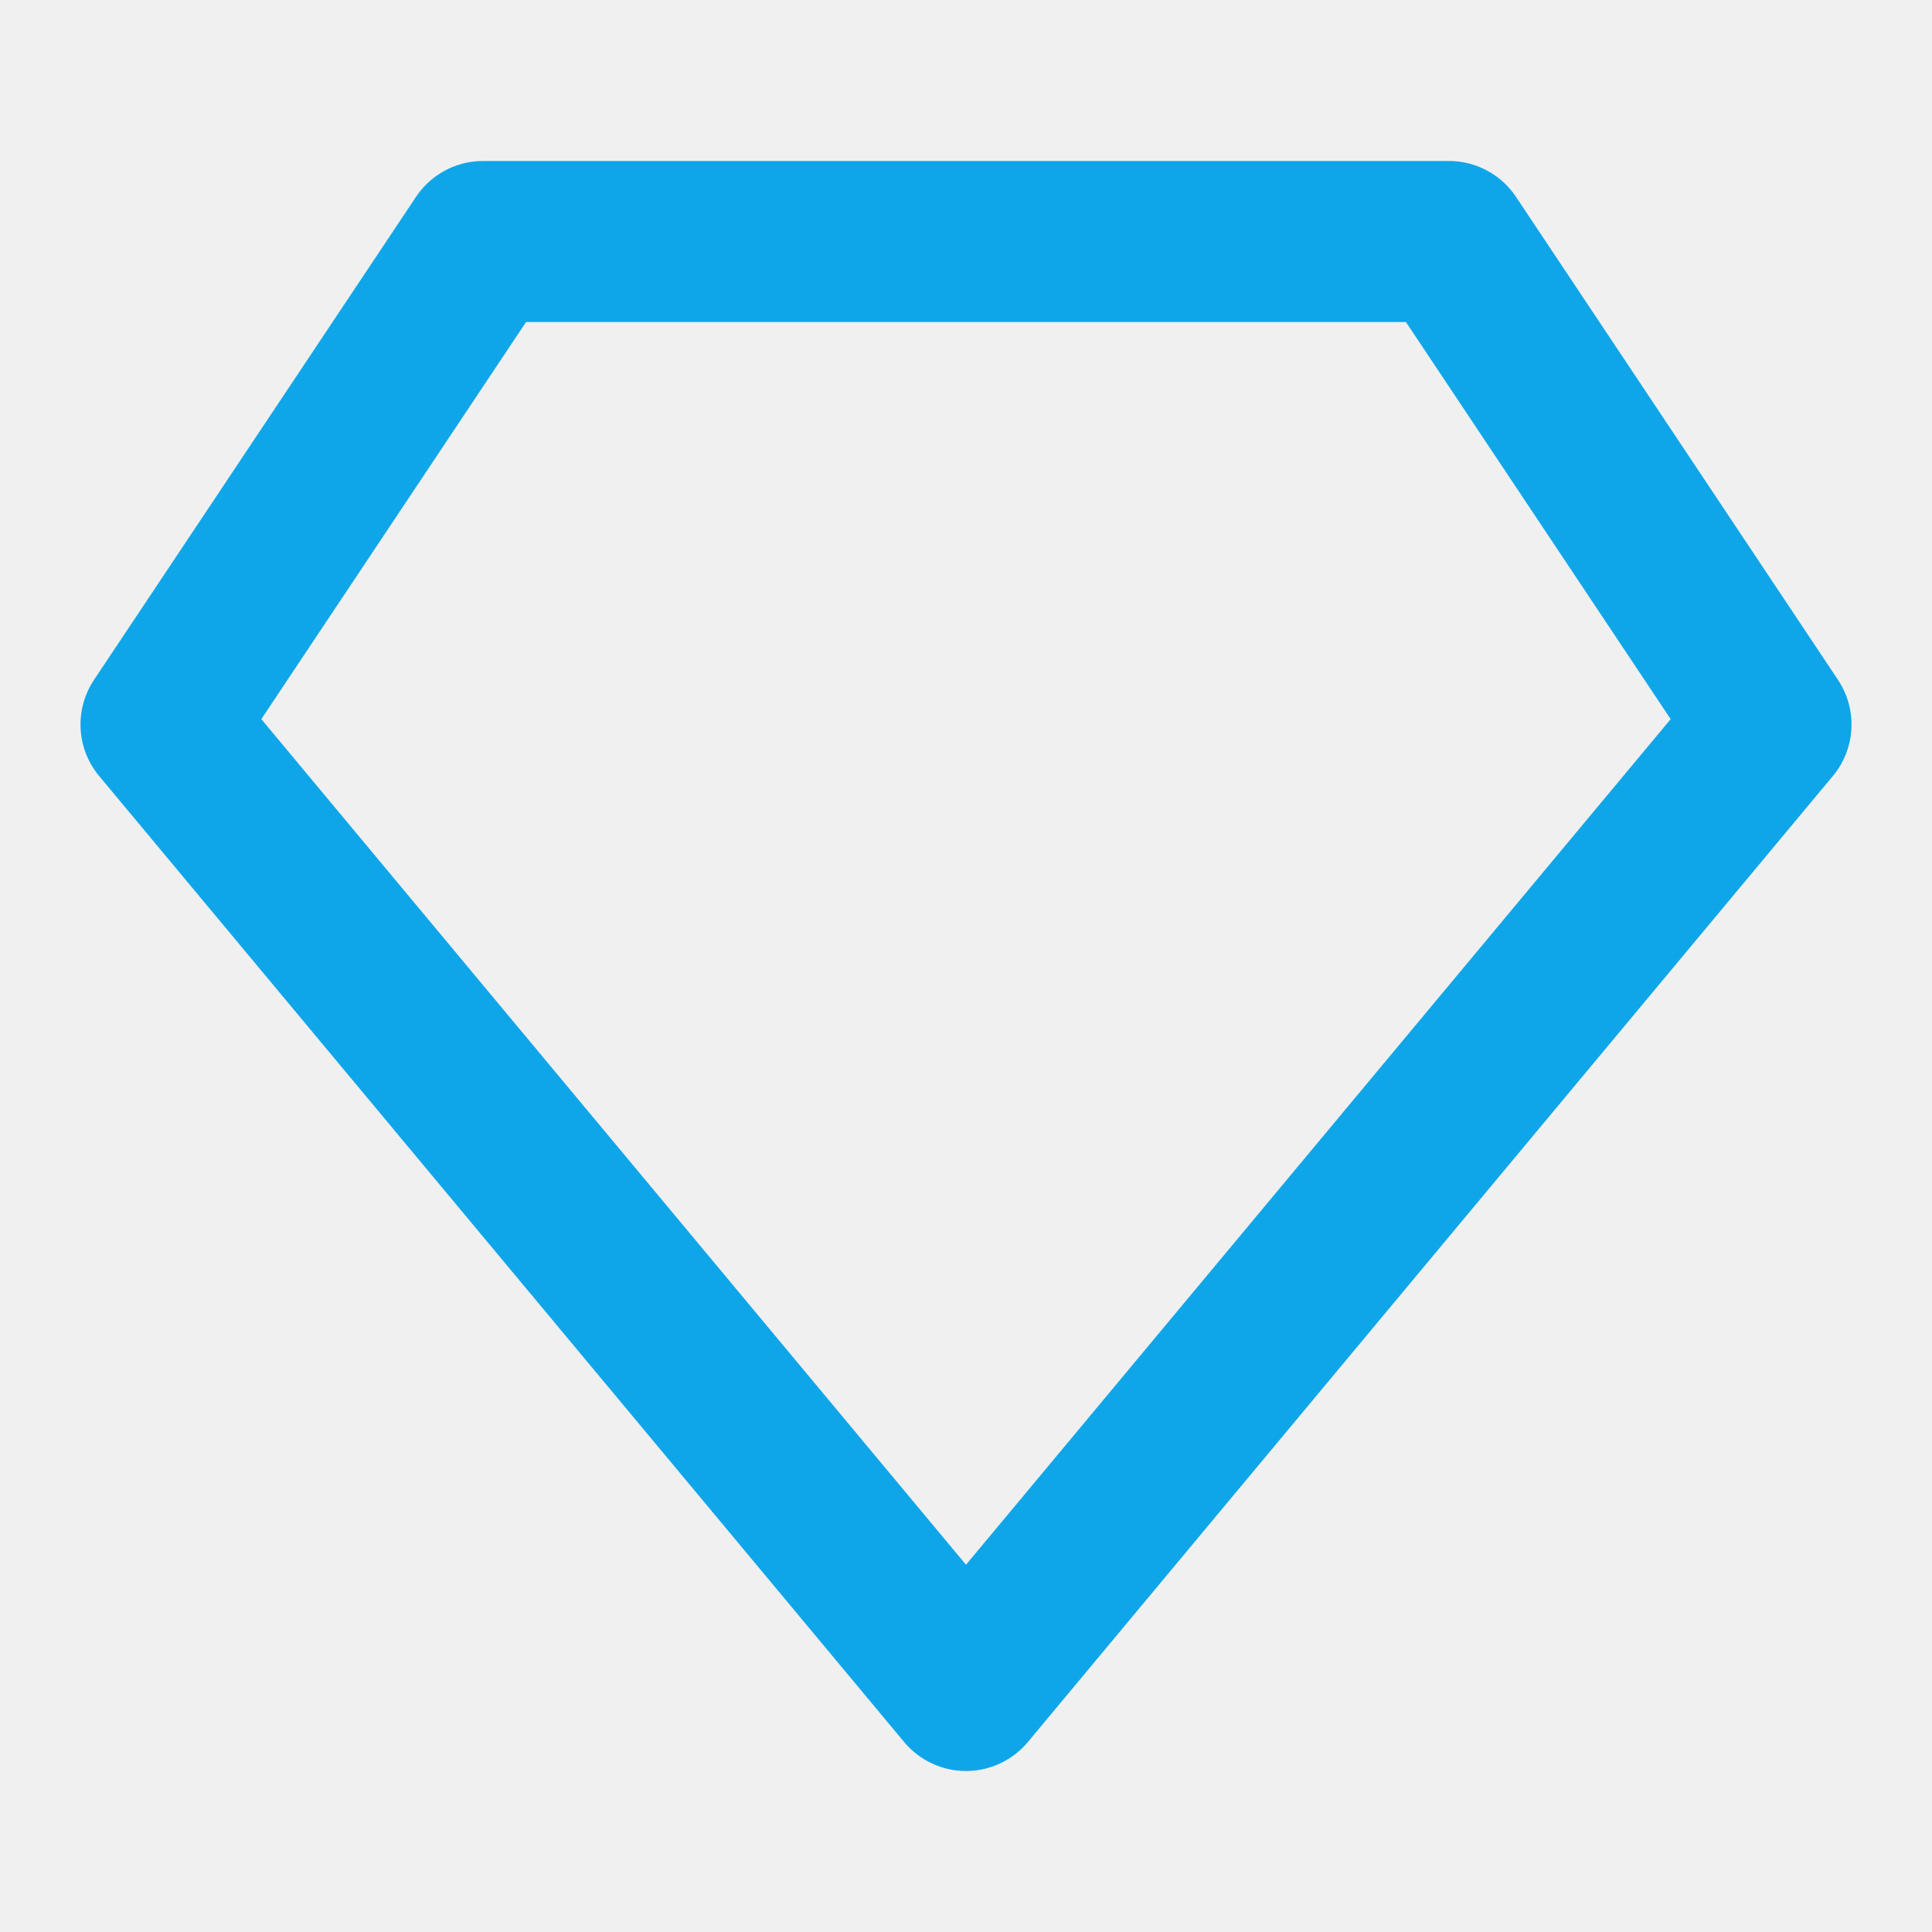
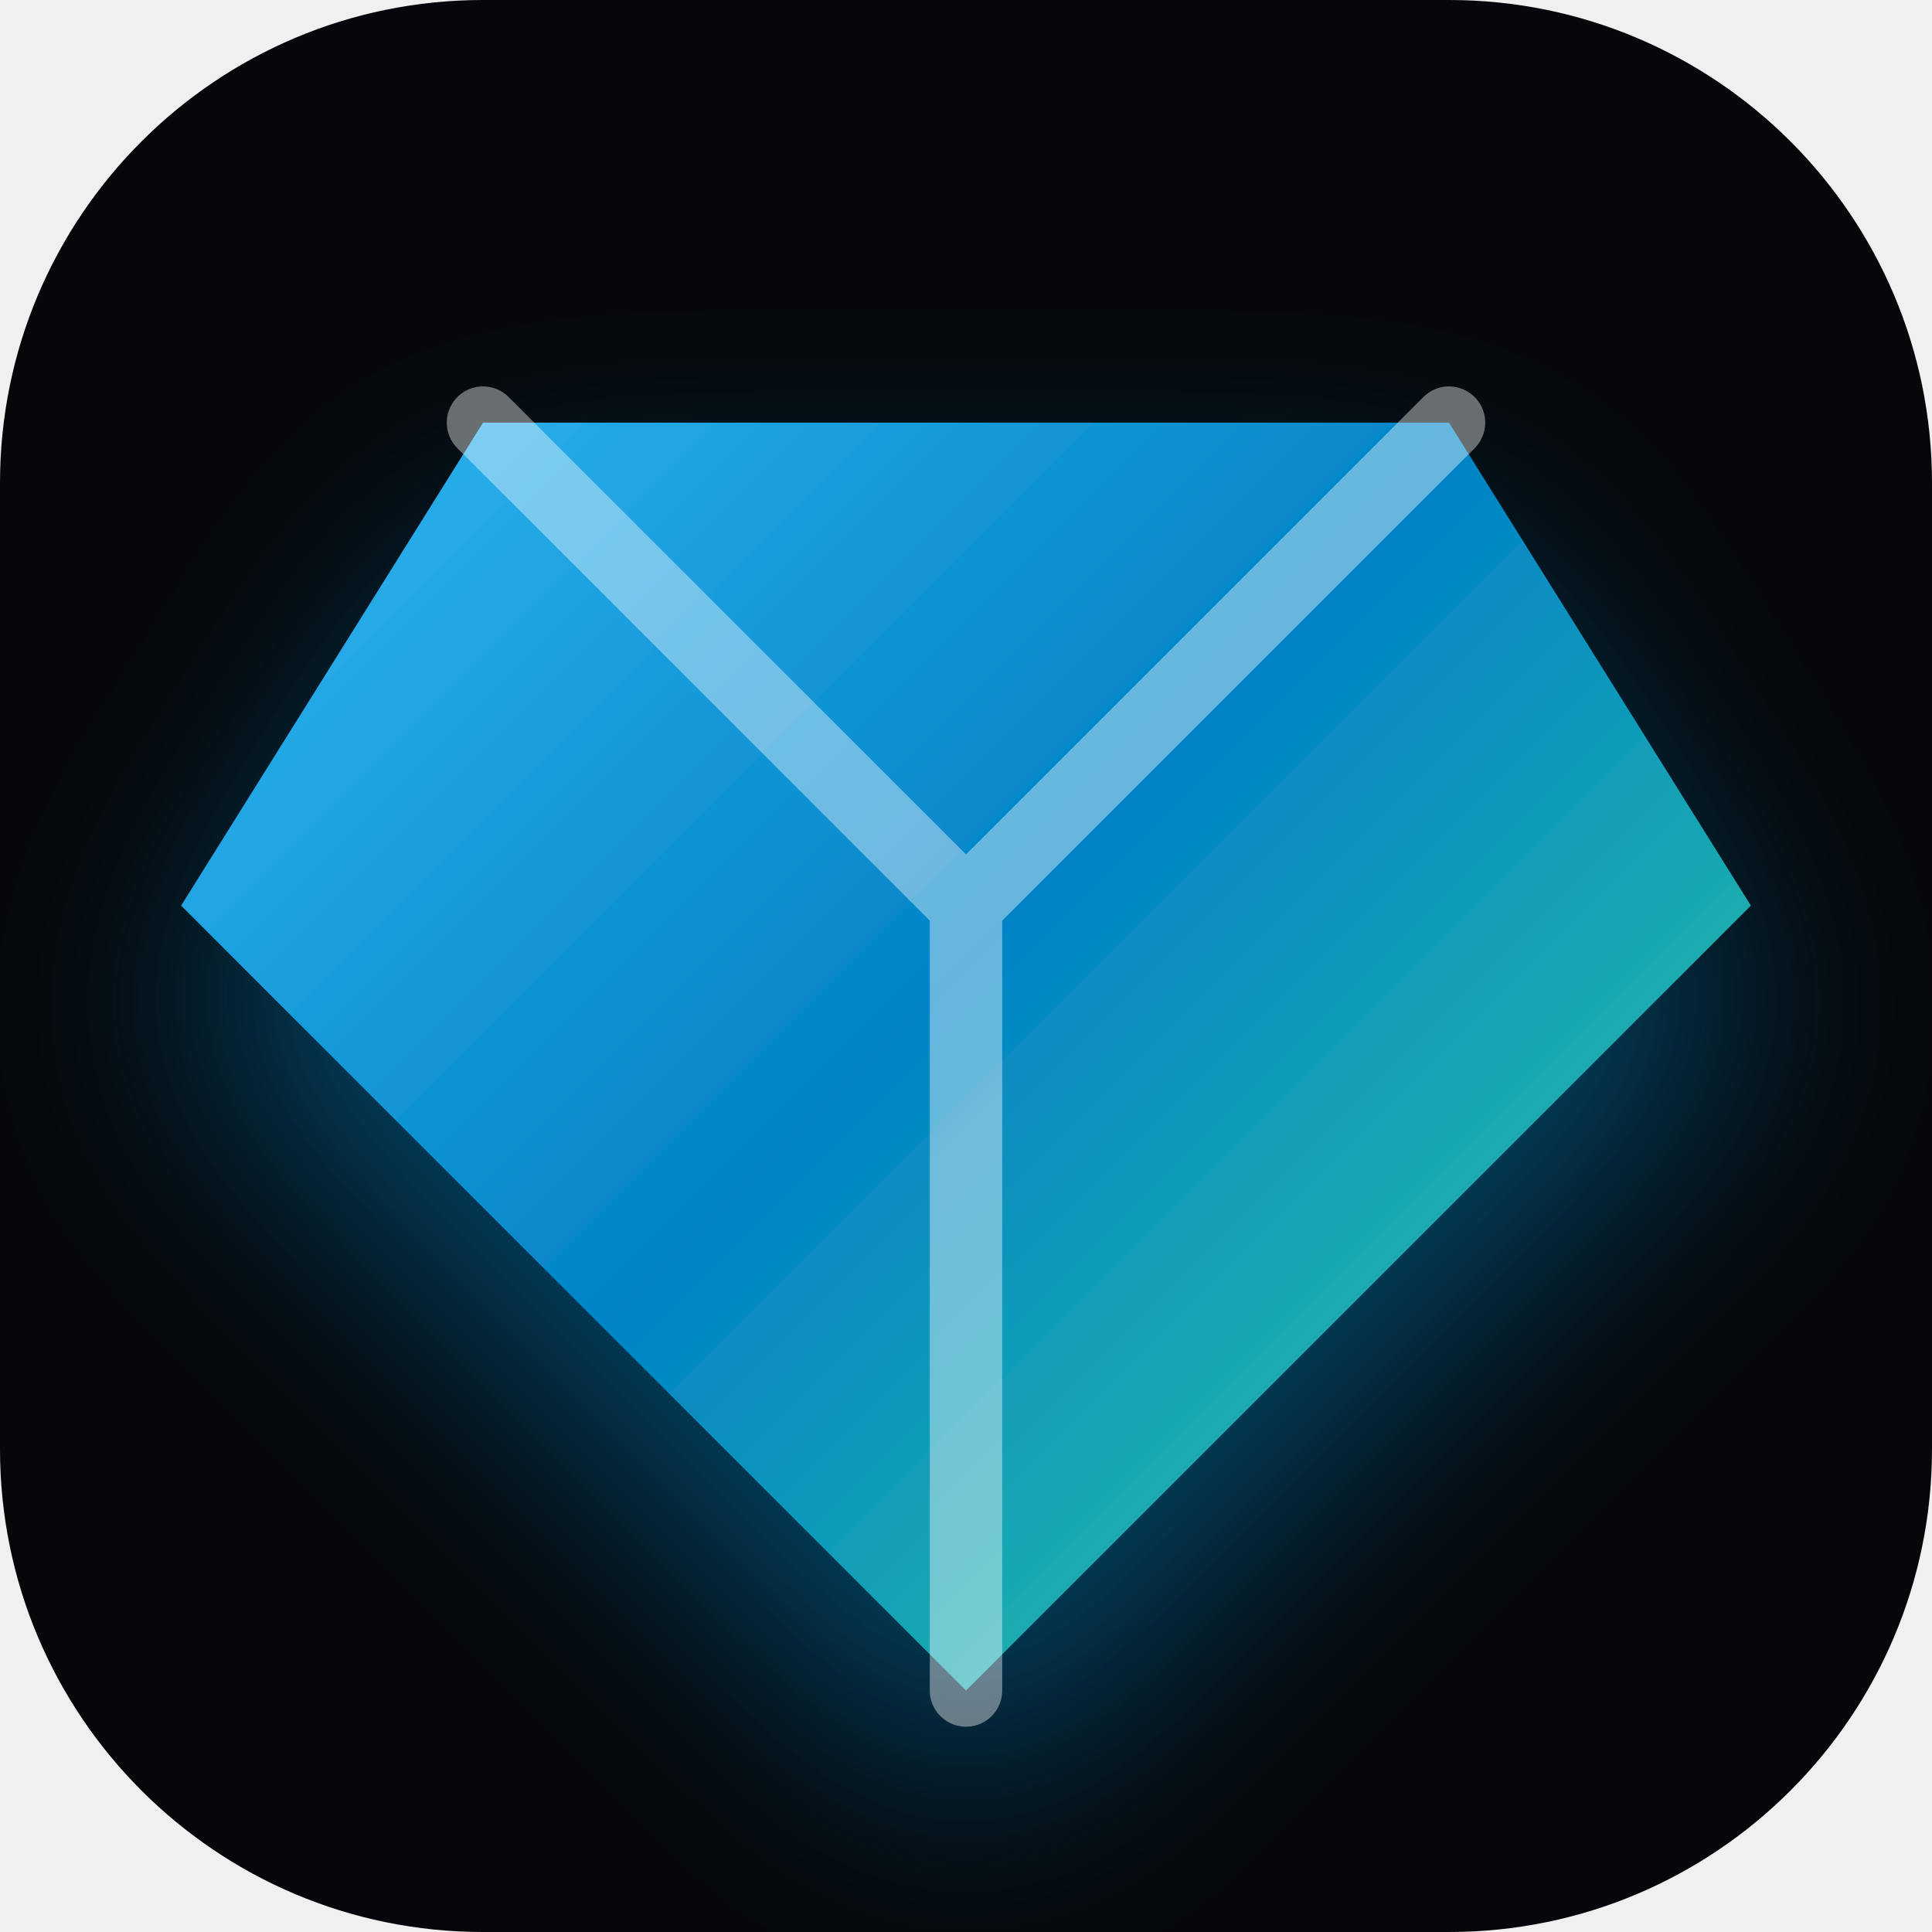
- <svg xmlns="http://www.w3.org/2000/svg" viewBox="0 0 24 24" fill="none" stroke="#0ea5e9" stroke-width="2" stroke-linecap="round" stroke-linejoin="round">
-   <path d="M6 3h12l4 6-10 12L2 9l4-6z" />
+ <svg xmlns="http://www.w3.org/2000/svg" viewBox="0 0 32 32" fill="none">
+   <defs>
+     <linearGradient id="gemGrad" x1="4" y1="4" x2="28" y2="28" gradientUnits="userSpaceOnUse">
+       <stop offset="0%" stop-color="#38BDF8" />
+       <stop offset="50%" stop-color="#0284C7" />
+       <stop offset="100%" stop-color="#34D399" />
+     </linearGradient>
+     <filter id="glow" x="-20%" y="-20%" width="140%" height="140%">
+       <feDropShadow dx="0" dy="2" stdDeviation="2" flood-color="#0284C7" flood-opacity="0.5" />
+     </filter>
+   </defs>
+   <rect width="32" height="32" rx="8" fill="#05070A" />
+   <path d="M8 7h16l5 8-13 13L3 15l5-8z" fill="url(#gemGrad)" filter="url(#glow)" />
+   <path d="M8 7l8 8m8-8l-8 8m0 0v13" stroke="#FFFFFF" stroke-opacity="0.4" stroke-width="1.2" stroke-linecap="round" />
</svg>
